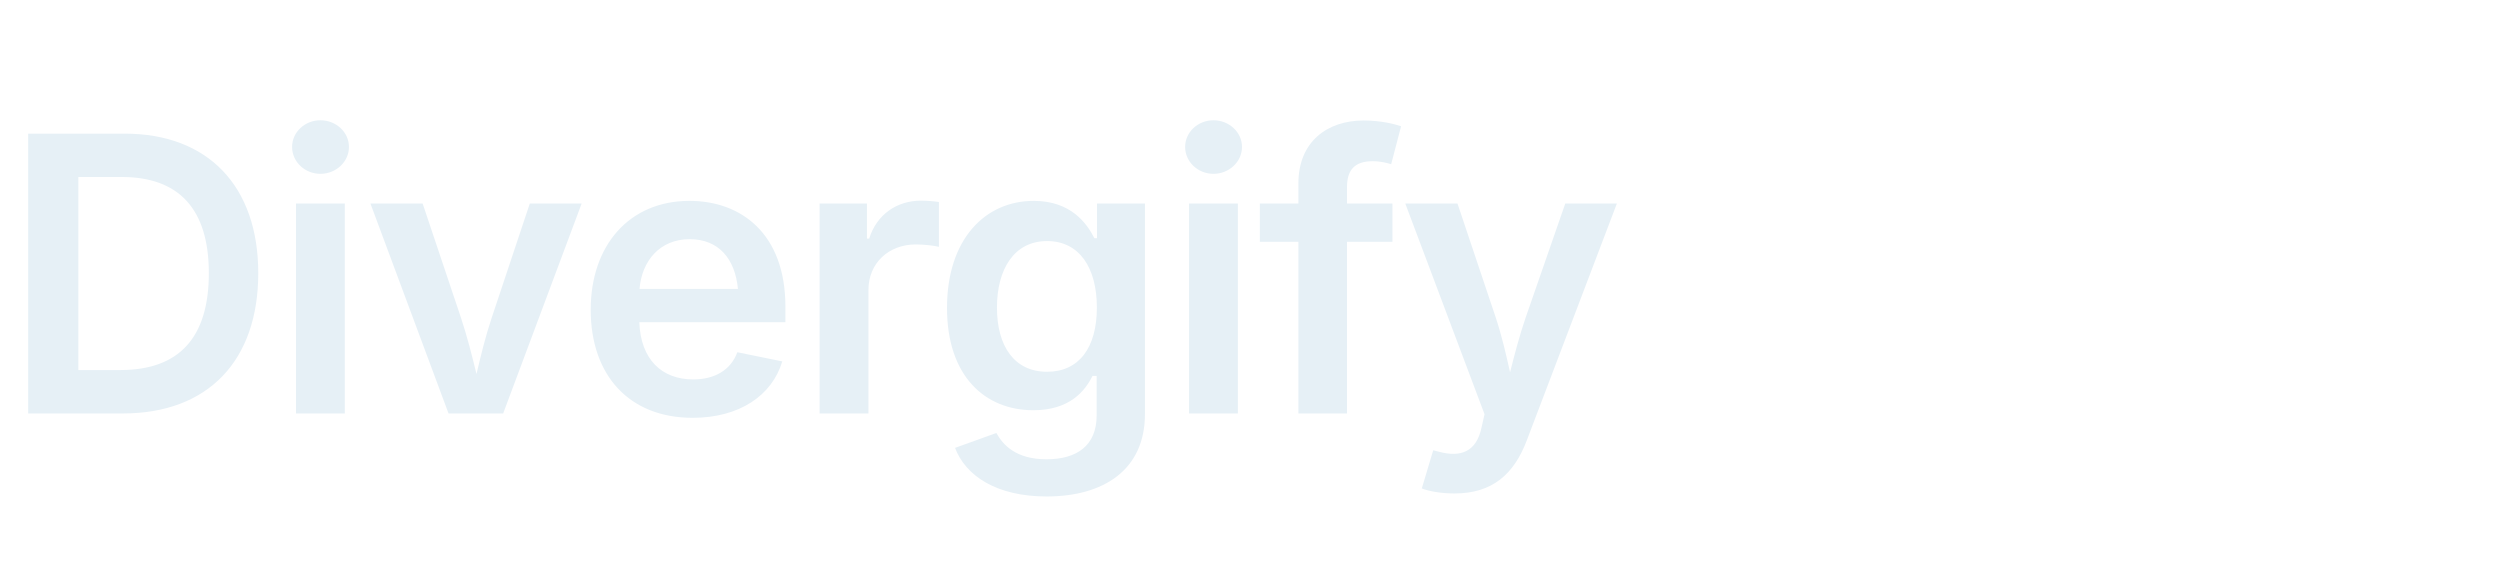
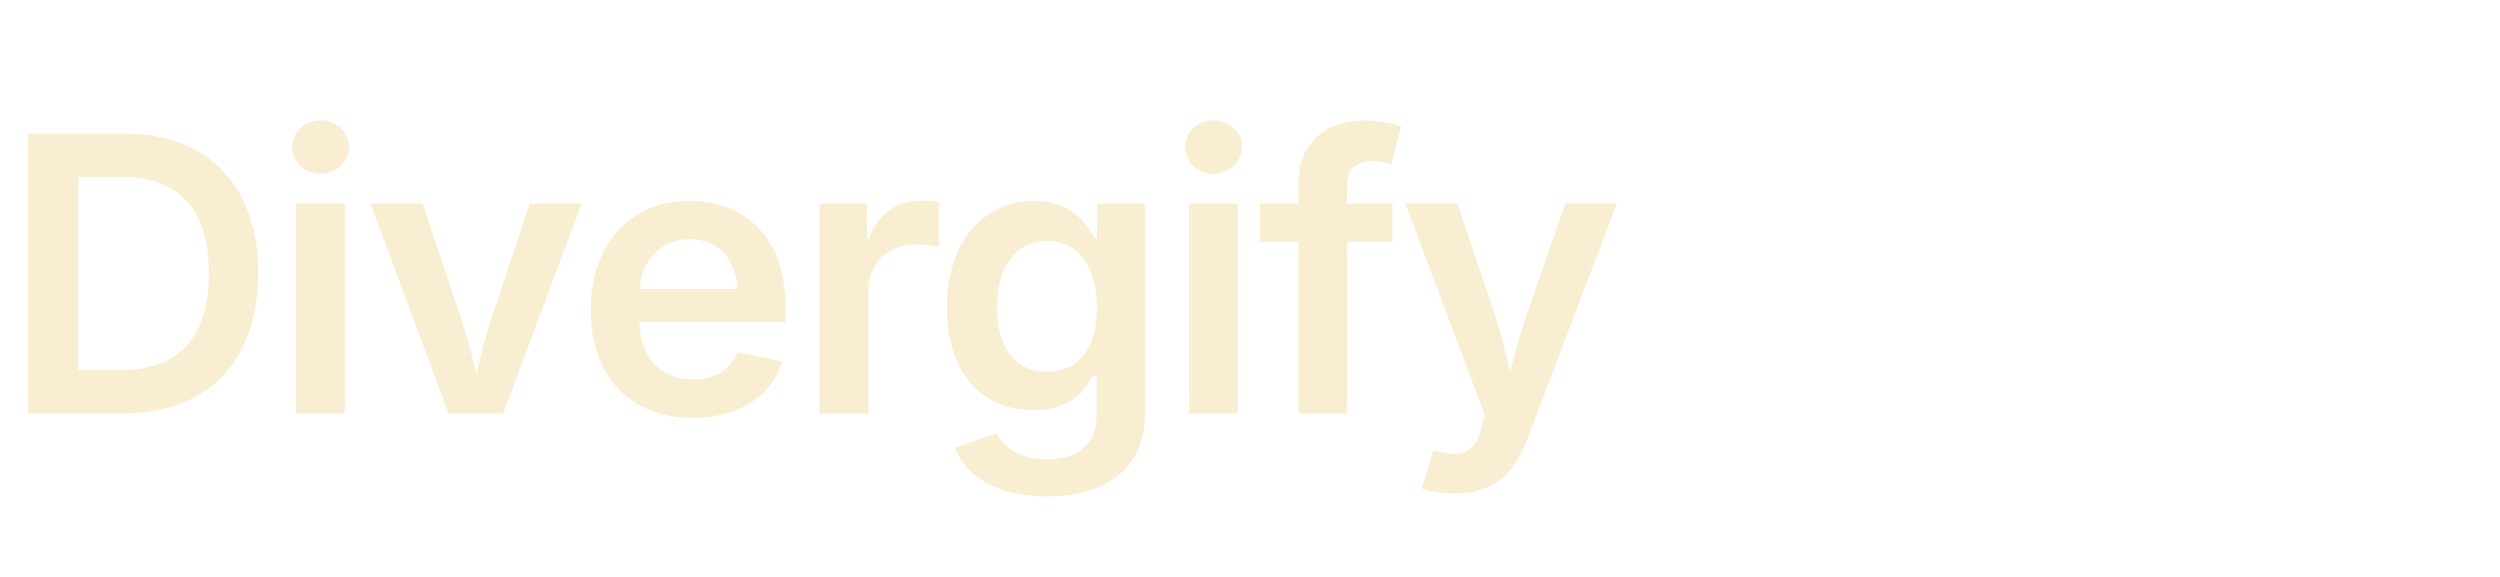
<svg xmlns="http://www.w3.org/2000/svg" viewBox="0 0 520 120" role="img" aria-label="Divergify">
-   <text x="0" y="86" font-family="Inter, system-ui, -apple-system, Segoe UI, sans-serif" font-size="80" font-weight="600" letter-spacing="-0.02em" fill="#E6F0F6">Divergify</text>
+   <text x="0" y="86" font-family="Inter, system-ui, -apple-system, Segoe UI, sans-serif" font-size="80" font-weight="600" letter-spacing="-0.02em" fill="#F9EED2">Divergify</text>
</svg>
